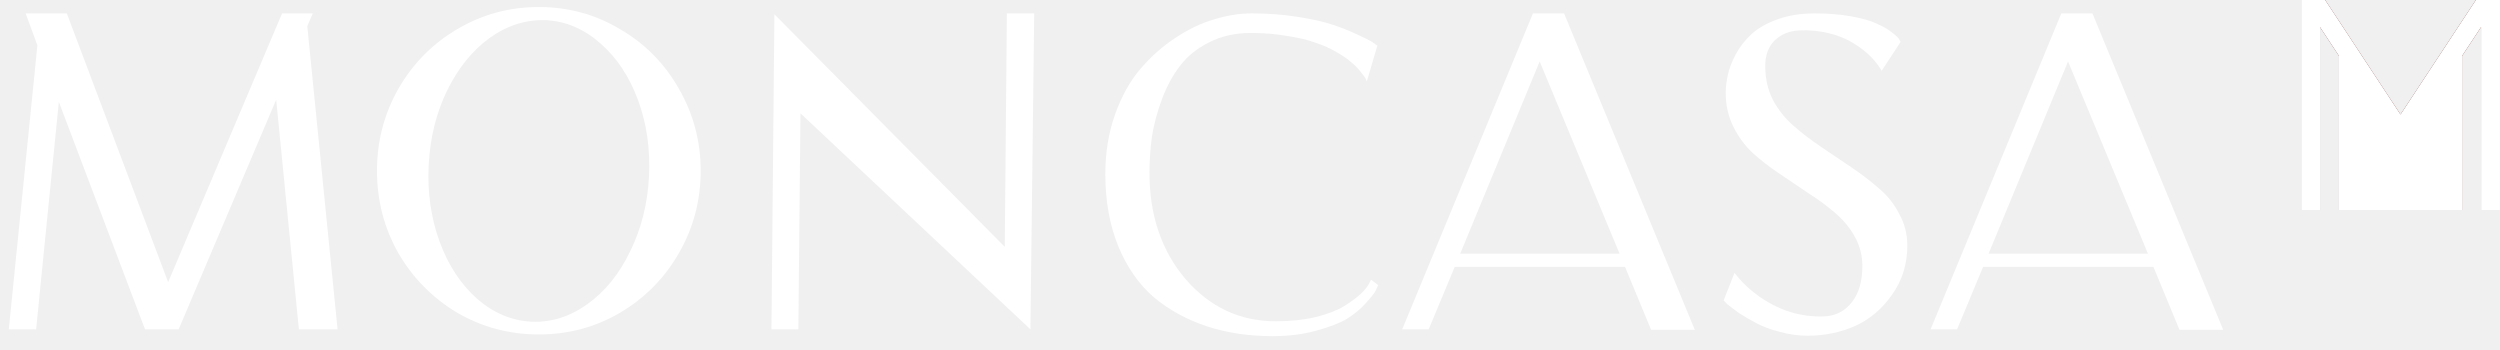
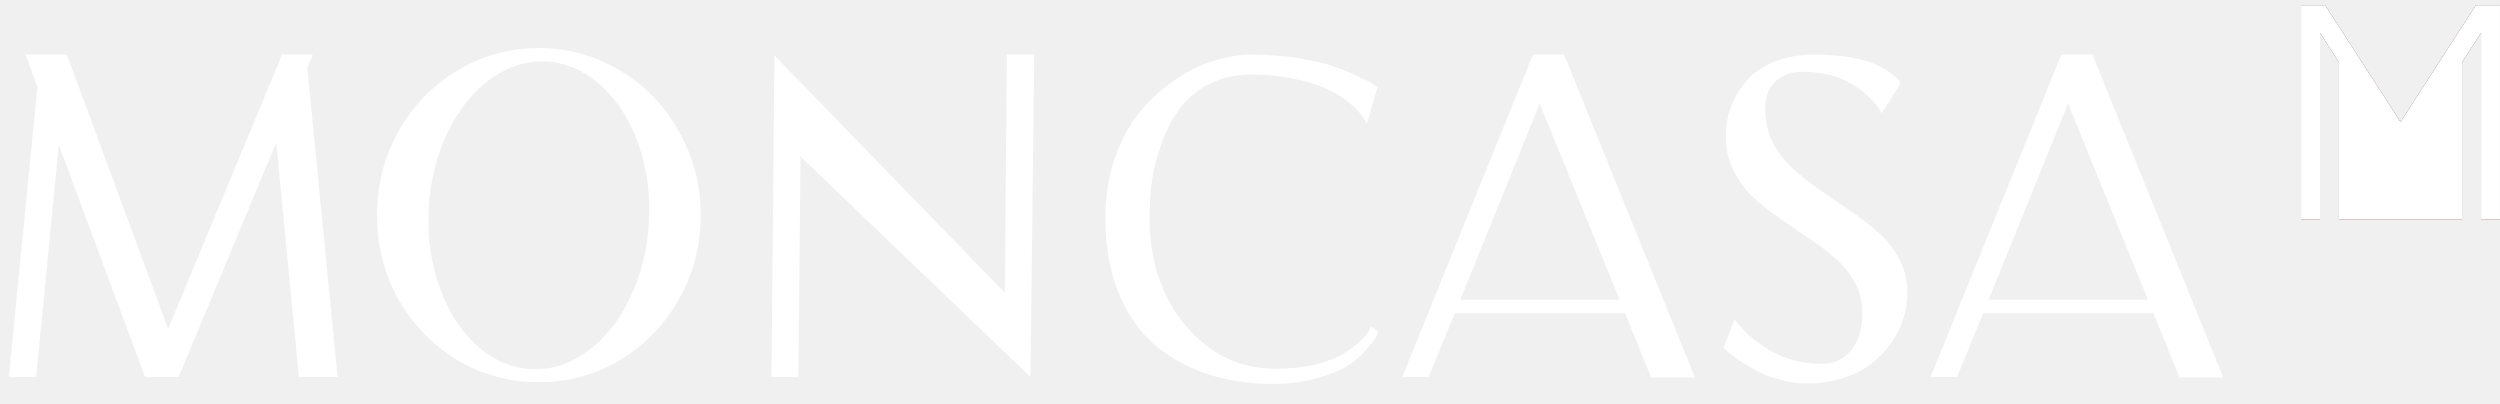
- <svg xmlns="http://www.w3.org/2000/svg" width="200" height="28" viewBox="0 0 200 28" fill="none">
-   <g clip-path="url(#clip0_79_14)">
-     <mask id="mask0_79_14" style="mask-type:luminance" maskUnits="userSpaceOnUse" x="0" y="0" width="178" height="28">
-       <path d="M177.855 0H0V28H177.855V0Z" fill="white" />
-     </mask>
-     <g mask="url(#mask0_79_14)">
-       <path d="M167.395 1.072L177.855 26.382H174.357L172.272 21.347H158.65L156.565 26.348H154.446L164.906 1.072H167.395ZM159.088 20.293H171.835L165.444 4.916L159.088 20.293Z" fill="white" />
-       <path d="M141.218 5.29C141.218 6.266 141.42 7.161 141.824 7.978C142.25 8.772 142.799 9.463 143.471 10.053C144.144 10.643 144.885 11.21 145.691 11.754C146.498 12.298 147.306 12.843 148.113 13.387C148.92 13.931 149.66 14.498 150.333 15.088C151.006 15.655 151.543 16.335 151.947 17.129C152.373 17.9 152.586 18.739 152.586 19.646C152.586 21.121 152.183 22.425 151.375 23.559C150.59 24.693 149.604 25.532 148.416 26.076C147.227 26.598 145.961 26.858 144.615 26.858C143.876 26.858 143.135 26.756 142.395 26.552C141.678 26.371 141.062 26.144 140.545 25.872C140.03 25.6 139.559 25.328 139.133 25.055C138.73 24.761 138.415 24.523 138.191 24.341L137.889 24.035L138.763 21.824C139.301 22.549 139.997 23.207 140.849 23.797C141.723 24.387 142.619 24.806 143.539 25.055C144.48 25.282 145.355 25.362 146.162 25.294C146.992 25.203 147.664 24.817 148.18 24.137C148.718 23.434 148.988 22.481 148.988 21.279C148.988 20.44 148.786 19.658 148.382 18.932C147.979 18.206 147.451 17.571 146.801 17.027C146.174 16.483 145.467 15.961 144.682 15.462C143.92 14.941 143.147 14.419 142.362 13.897C141.577 13.376 140.86 12.82 140.209 12.23C139.581 11.641 139.066 10.938 138.662 10.121C138.259 9.305 138.057 8.409 138.057 7.434C138.057 6.98 138.113 6.504 138.225 6.005C138.337 5.483 138.55 4.928 138.864 4.338C139.2 3.726 139.615 3.193 140.109 2.739C140.624 2.263 141.319 1.866 142.194 1.548C143.068 1.231 144.055 1.072 145.153 1.072C146.252 1.072 147.239 1.151 148.113 1.31C148.988 1.469 149.66 1.662 150.131 1.888C150.601 2.093 150.983 2.308 151.274 2.535C151.588 2.762 151.801 2.954 151.914 3.113L152.048 3.351L150.534 5.665C150.131 4.962 149.548 4.338 148.786 3.794C148.024 3.249 147.216 2.875 146.364 2.671C145.512 2.467 144.694 2.387 143.909 2.433C143.124 2.478 142.474 2.75 141.959 3.249C141.465 3.748 141.218 4.429 141.218 5.29Z" fill="white" />
-       <path d="M125.125 1.072L135.584 26.382H132.087L130.001 21.347H116.38L114.295 26.348H112.177L122.636 1.072H125.125ZM116.817 20.293H129.564L123.174 4.916L116.817 20.293Z" fill="white" />
-       <path d="M109.682 22.368L110.253 22.81C110.209 22.924 110.141 23.071 110.052 23.253C109.962 23.434 109.704 23.763 109.278 24.239C108.853 24.715 108.348 25.135 107.765 25.498C107.204 25.838 106.386 26.155 105.309 26.45C104.256 26.745 103.09 26.892 101.812 26.892C99.906 26.892 98.157 26.632 96.565 26.11C94.973 25.588 93.561 24.817 92.327 23.797C91.117 22.754 90.164 21.393 89.469 19.715C88.774 18.014 88.426 16.086 88.426 13.931C88.426 12.208 88.684 10.62 89.2 9.169C89.716 7.717 90.388 6.504 91.218 5.529C92.047 4.553 92.978 3.726 94.009 3.045C95.063 2.342 96.106 1.843 97.137 1.548C98.168 1.231 99.166 1.072 100.13 1.072C101.408 1.072 102.63 1.163 103.797 1.344C104.962 1.526 105.915 1.741 106.655 1.991C107.395 2.24 108.045 2.501 108.606 2.773C109.166 3.022 109.57 3.227 109.817 3.385L110.186 3.657L109.345 6.515C109.323 6.447 109.289 6.368 109.245 6.277C109.2 6.186 109.065 6.005 108.841 5.733C108.639 5.46 108.392 5.211 108.101 4.984C107.832 4.735 107.439 4.463 106.924 4.168C106.43 3.873 105.87 3.623 105.242 3.419C104.637 3.193 103.875 3.011 102.956 2.875C102.059 2.716 101.094 2.637 100.063 2.637C98.83 2.637 97.72 2.886 96.734 3.385C95.769 3.862 94.996 4.485 94.412 5.256C93.83 6.005 93.348 6.889 92.967 7.91C92.585 8.93 92.316 9.928 92.159 10.903C92.025 11.856 91.958 12.831 91.958 13.829C91.958 17.231 92.922 20.066 94.85 22.334C96.801 24.579 99.2 25.702 102.047 25.702C103.236 25.702 104.312 25.588 105.276 25.362C106.24 25.112 106.98 24.829 107.495 24.511C108.012 24.194 108.448 23.876 108.808 23.559C109.166 23.218 109.401 22.935 109.513 22.708L109.682 22.368Z" fill="white" />
-       <path d="M80.55 1.072H82.736L82.434 26.348L64.037 9.067L63.869 26.348H61.716L61.952 1.14L80.382 19.748L80.55 1.072Z" fill="white" />
-       <path d="M43.107 0.562C45.461 0.562 47.625 1.151 49.598 2.331C51.593 3.487 53.163 5.075 54.306 7.093C55.472 9.112 56.055 11.3 56.055 13.659C56.055 16.04 55.472 18.24 54.306 20.259C53.163 22.254 51.593 23.842 49.598 25.021C47.625 26.178 45.461 26.756 43.107 26.756C40.753 26.756 38.578 26.178 36.582 25.021C34.609 23.842 33.04 22.254 31.874 20.259C30.73 18.24 30.158 16.04 30.158 13.659C30.158 11.3 30.73 9.112 31.874 7.093C33.04 5.075 34.609 3.487 36.582 2.331C38.578 1.151 40.753 0.562 43.107 0.562ZM51.919 14.135C52.031 11.935 51.739 9.894 51.044 8.012C50.349 6.129 49.351 4.621 48.051 3.487C46.75 2.331 45.304 1.707 43.712 1.616C42.12 1.548 40.618 2.013 39.206 3.011C37.815 4.009 36.672 5.415 35.775 7.229C34.901 9.021 34.407 11.017 34.295 13.217C34.183 15.394 34.475 17.435 35.17 19.34C35.865 21.223 36.862 22.742 38.163 23.899C39.463 25.033 40.91 25.645 42.502 25.736C44.093 25.804 45.584 25.339 46.975 24.341C48.387 23.343 49.531 21.937 50.405 20.122C51.302 18.308 51.806 16.312 51.919 14.135Z" fill="white" />
-       <path d="M24.583 2.093L27.005 26.348H23.911L22.095 7.978L14.292 26.348H11.601L4.707 8.148L2.89 26.348H0.704L2.991 3.623L2.05 1.072H5.346L13.451 22.572L22.565 1.072H25.021L24.583 2.093Z" fill="white" />
-     </g>
-     <mask id="mask1_79_14" style="mask-type:luminance" maskUnits="userSpaceOnUse" x="184" y="0" width="16" height="17">
-       <path d="M200 0H184.083V16.8H200V0Z" fill="white" />
-     </mask>
-     <g mask="url(#mask1_79_14)">
-       <path d="M198.069 0L196.965 1.676L192.041 9.157L187.118 1.676L186.014 0H184.083V16.8H185.601V2.171L187.118 4.477V16.8H196.965V4.477L198.484 2.171V16.8H200V0H198.069Z" fill="#713131" />
-       <mask id="mask2_79_14" style="mask-type:luminance" maskUnits="userSpaceOnUse" x="184" y="0" width="16" height="17">
-         <path d="M200 0H184.083V16.8H200V0Z" fill="white" />
-       </mask>
-       <g mask="url(#mask2_79_14)">
-         <path d="M198.069 0L196.965 1.676L192.041 9.157L187.118 1.676L186.014 0H184.083V16.8H185.601V2.171L187.118 4.477V16.8H196.965V4.477L198.484 2.171V16.8H200V0H198.069Z" fill="white" />
-       </g>
+ <svg xmlns="http://www.w3.org/2000/svg" width="248" height="40" viewBox="0 0 248 40" fill="none">
+   <g clip-path="url(#clip0_371_2993)">
+     <path d="M207.572 5.413L220.542 37.439H216.205L213.619 31.068H196.729L194.143 37.396H191.516L204.486 5.413H207.572ZM197.271 29.734H213.077L205.153 10.277L197.271 29.734Z" fill="white" />
+     <path d="M175.113 10.751C175.113 11.985 175.363 13.118 175.864 14.152C176.392 15.156 177.073 16.031 177.907 16.777C178.741 17.523 179.659 18.241 180.66 18.93C181.661 19.618 182.662 20.307 183.663 20.996C184.663 21.684 185.581 22.402 186.415 23.148C187.249 23.865 187.916 24.726 188.417 25.731C188.945 26.706 189.209 27.768 189.209 28.916C189.209 30.781 188.709 32.431 187.708 33.866C186.735 35.301 185.511 36.363 184.038 37.052C182.564 37.712 180.993 38.042 179.325 38.042C178.408 38.042 177.49 37.913 176.573 37.654C175.683 37.425 174.919 37.138 174.279 36.793C173.64 36.449 173.056 36.105 172.527 35.76C172.027 35.387 171.638 35.086 171.36 34.856L170.984 34.469L172.069 31.671C172.736 32.589 173.598 33.422 174.654 34.168C175.739 34.914 176.851 35.445 177.991 35.76C179.158 36.047 180.243 36.148 181.244 36.062C182.272 35.947 183.107 35.459 183.746 34.598C184.413 33.708 184.747 32.503 184.747 30.982C184.747 29.921 184.497 28.93 183.996 28.012C183.496 27.094 182.842 26.29 182.036 25.602C181.258 24.913 180.382 24.253 179.409 23.622C178.463 22.962 177.504 22.302 176.531 21.642C175.558 20.981 174.668 20.278 173.862 19.532C173.084 18.786 172.444 17.896 171.944 16.863C171.443 15.83 171.193 14.697 171.193 13.463C171.193 12.889 171.262 12.286 171.401 11.655C171.54 10.995 171.805 10.292 172.194 9.546C172.611 8.771 173.125 8.097 173.737 7.523C174.376 6.92 175.238 6.418 176.323 6.016C177.407 5.614 178.63 5.413 179.993 5.413C181.355 5.413 182.578 5.514 183.663 5.715C184.747 5.916 185.581 6.16 186.165 6.447C186.749 6.705 187.221 6.977 187.583 7.264C187.972 7.551 188.236 7.795 188.375 7.996L188.542 8.297L186.665 11.225C186.165 10.335 185.442 9.546 184.497 8.857C183.551 8.168 182.55 7.695 181.494 7.437C180.437 7.178 179.423 7.078 178.449 7.135C177.476 7.193 176.67 7.537 176.031 8.168C175.419 8.8 175.113 9.661 175.113 10.751Z" fill="white" />
+     <path d="M155.158 5.413L168.128 37.439H163.791L161.205 31.068H144.315L141.729 37.396H139.102L152.072 5.413H155.158ZM144.857 29.734H160.663L152.739 10.277L144.857 29.734Z" fill="white" />
+     <path d="M136.01 32.36L136.719 32.919C136.663 33.063 136.58 33.249 136.468 33.479C136.357 33.708 136.037 34.124 135.509 34.727C134.981 35.33 134.355 35.861 133.632 36.32C132.937 36.75 131.923 37.152 130.588 37.525C129.281 37.898 127.836 38.085 126.251 38.085C123.888 38.085 121.719 37.755 119.745 37.095C117.771 36.435 116.019 35.459 114.49 34.168C112.989 32.847 111.807 31.126 110.945 29.002C110.083 26.85 109.652 24.411 109.652 21.684C109.652 19.503 109.972 17.495 110.612 15.658C111.251 13.822 112.085 12.286 113.114 11.052C114.143 9.818 115.296 8.771 116.575 7.91C117.882 7.02 119.175 6.389 120.454 6.016C121.733 5.614 122.97 5.413 124.166 5.413C125.75 5.413 127.266 5.528 128.711 5.758C130.157 5.987 131.339 6.26 132.256 6.576C133.174 6.891 133.98 7.221 134.675 7.566C135.37 7.881 135.871 8.14 136.176 8.341L136.635 8.685L135.593 12.301C135.565 12.215 135.523 12.114 135.467 11.999C135.412 11.885 135.245 11.655 134.967 11.311C134.717 10.966 134.411 10.651 134.05 10.364C133.716 10.048 133.229 9.704 132.59 9.331C131.978 8.957 131.283 8.642 130.505 8.384C129.754 8.097 128.809 7.867 127.669 7.695C126.557 7.494 125.361 7.394 124.082 7.394C122.553 7.394 121.177 7.709 119.953 8.341C118.758 8.943 117.799 9.732 117.076 10.708C116.353 11.655 115.755 12.774 115.282 14.066C114.81 15.357 114.476 16.619 114.282 17.854C114.115 19.059 114.031 20.293 114.031 21.555C114.031 25.86 115.227 29.447 117.618 32.317C120.037 35.158 123.012 36.578 126.543 36.578C128.016 36.578 129.351 36.435 130.546 36.148C131.742 35.832 132.659 35.473 133.299 35.072C133.938 34.67 134.48 34.268 134.925 33.866C135.37 33.436 135.662 33.077 135.801 32.79L136.01 32.36Z" fill="white" />
+     <path d="M99.886 5.413H102.597L102.221 37.396L79.409 15.529L79.2 37.396H76.531L76.823 5.5L99.677 29.045L99.886 5.413Z" fill="white" />
+     <path d="M53.455 4.768C56.374 4.768 59.057 5.514 61.504 7.006C63.978 8.469 65.924 10.478 67.342 13.032C68.788 15.586 69.511 18.355 69.511 21.34C69.511 24.353 68.788 27.137 67.342 29.691C65.924 32.216 63.978 34.225 61.504 35.717C59.057 37.181 56.374 37.912 53.455 37.912C50.535 37.912 47.839 37.181 45.364 35.717C42.917 34.225 40.971 32.216 39.525 29.691C38.107 27.137 37.398 24.353 37.398 21.34C37.398 18.355 38.107 15.586 39.525 13.032C40.971 10.478 42.917 8.469 45.364 7.006C47.839 5.514 50.535 4.768 53.455 4.768ZM64.381 21.943C64.52 19.159 64.159 16.576 63.297 14.194C62.435 11.813 61.198 9.904 59.585 8.469C57.973 7.006 56.179 6.217 54.205 6.102C52.231 6.016 50.369 6.604 48.617 7.867C46.893 9.129 45.475 10.909 44.363 13.204C43.279 15.472 42.667 17.997 42.528 20.78C42.389 23.535 42.751 26.118 43.612 28.529C44.474 30.91 45.712 32.833 47.324 34.297C48.937 35.731 50.73 36.506 52.704 36.621C54.678 36.707 56.527 36.119 58.251 34.856C60.002 33.593 61.42 31.814 62.505 29.518C63.617 27.223 64.242 24.698 64.381 21.943Z" fill="white" />
+     <path d="M30.485 6.705L33.488 37.396H29.651L27.399 14.152L17.724 37.396H14.387L5.838 14.367L3.586 37.396H0.875L3.711 8.642L2.543 5.413H6.63L16.681 32.618L27.983 5.413H31.027L30.485 6.705Z" fill="white" />
+   </g>
+   <g clip-path="url(#clip1_371_2993)">
+     <path d="M245.605 0.514L244.236 2.635L238.13 12.1L232.024 2.635L230.656 0.514H228.262V21.771H230.144V3.261L232.024 6.179V21.771H244.236V6.179L246.119 3.261V21.771H247.999V0.514H245.605Z" fill="#713131" />
+     <g clip-path="url(#clip2_371_2993)">
+       <path d="M245.605 0.514L244.236 2.635L238.13 12.1L232.024 2.635L230.656 0.514H228.262V21.771H230.144V3.261L232.024 6.179V21.771H244.236V6.179L246.119 3.261V21.771H247.999V0.514H245.605Z" fill="white" />
    </g>
  </g>
  <defs>
-     <clipPath id="clip0_79_14">
-       <rect width="200" height="28" fill="white" />
+     <clipPath id="clip0_371_2993">
+       <rect width="220.542" height="35.429" fill="white" transform="translate(0 4.05701)" />
+     </clipPath>
+     <clipPath id="clip1_371_2993">
+       <rect width="19.737" height="21.257" fill="white" transform="translate(228.262 0.514038)" />
+     </clipPath>
+     <clipPath id="clip2_371_2993">
+       <rect width="19.737" height="21.257" fill="white" transform="translate(228.262 0.514038)" />
    </clipPath>
  </defs>
</svg>
